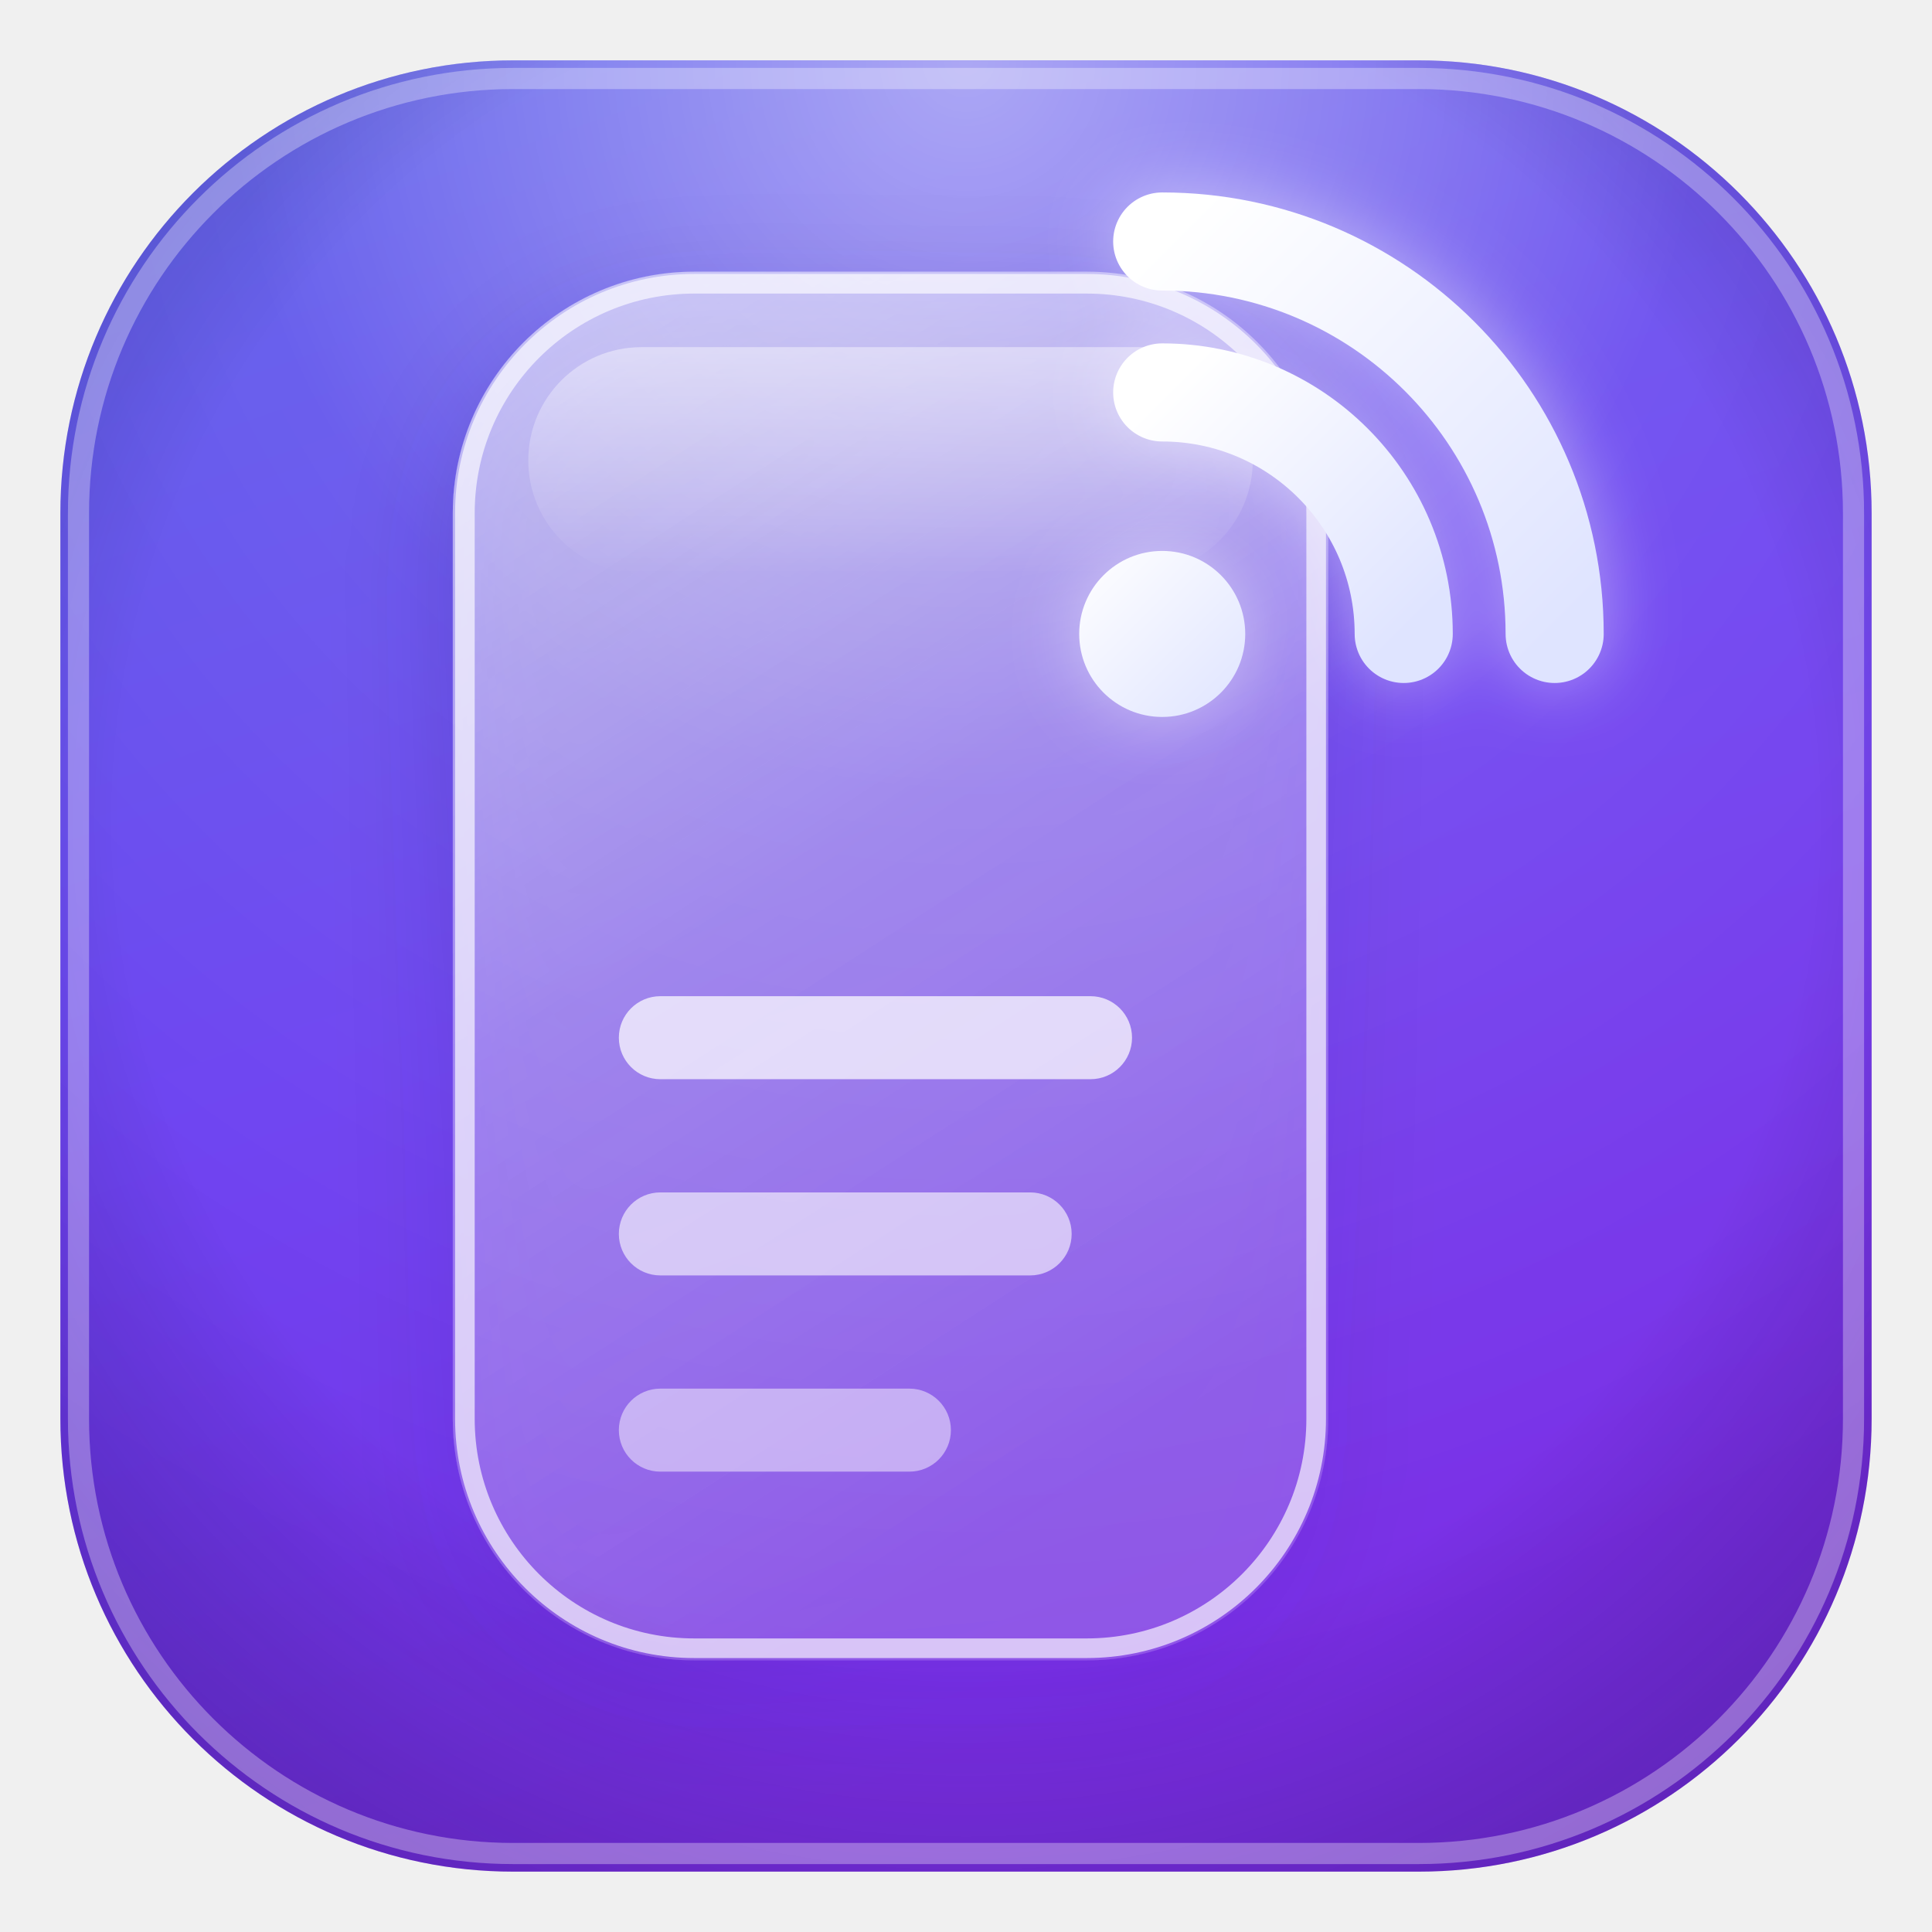
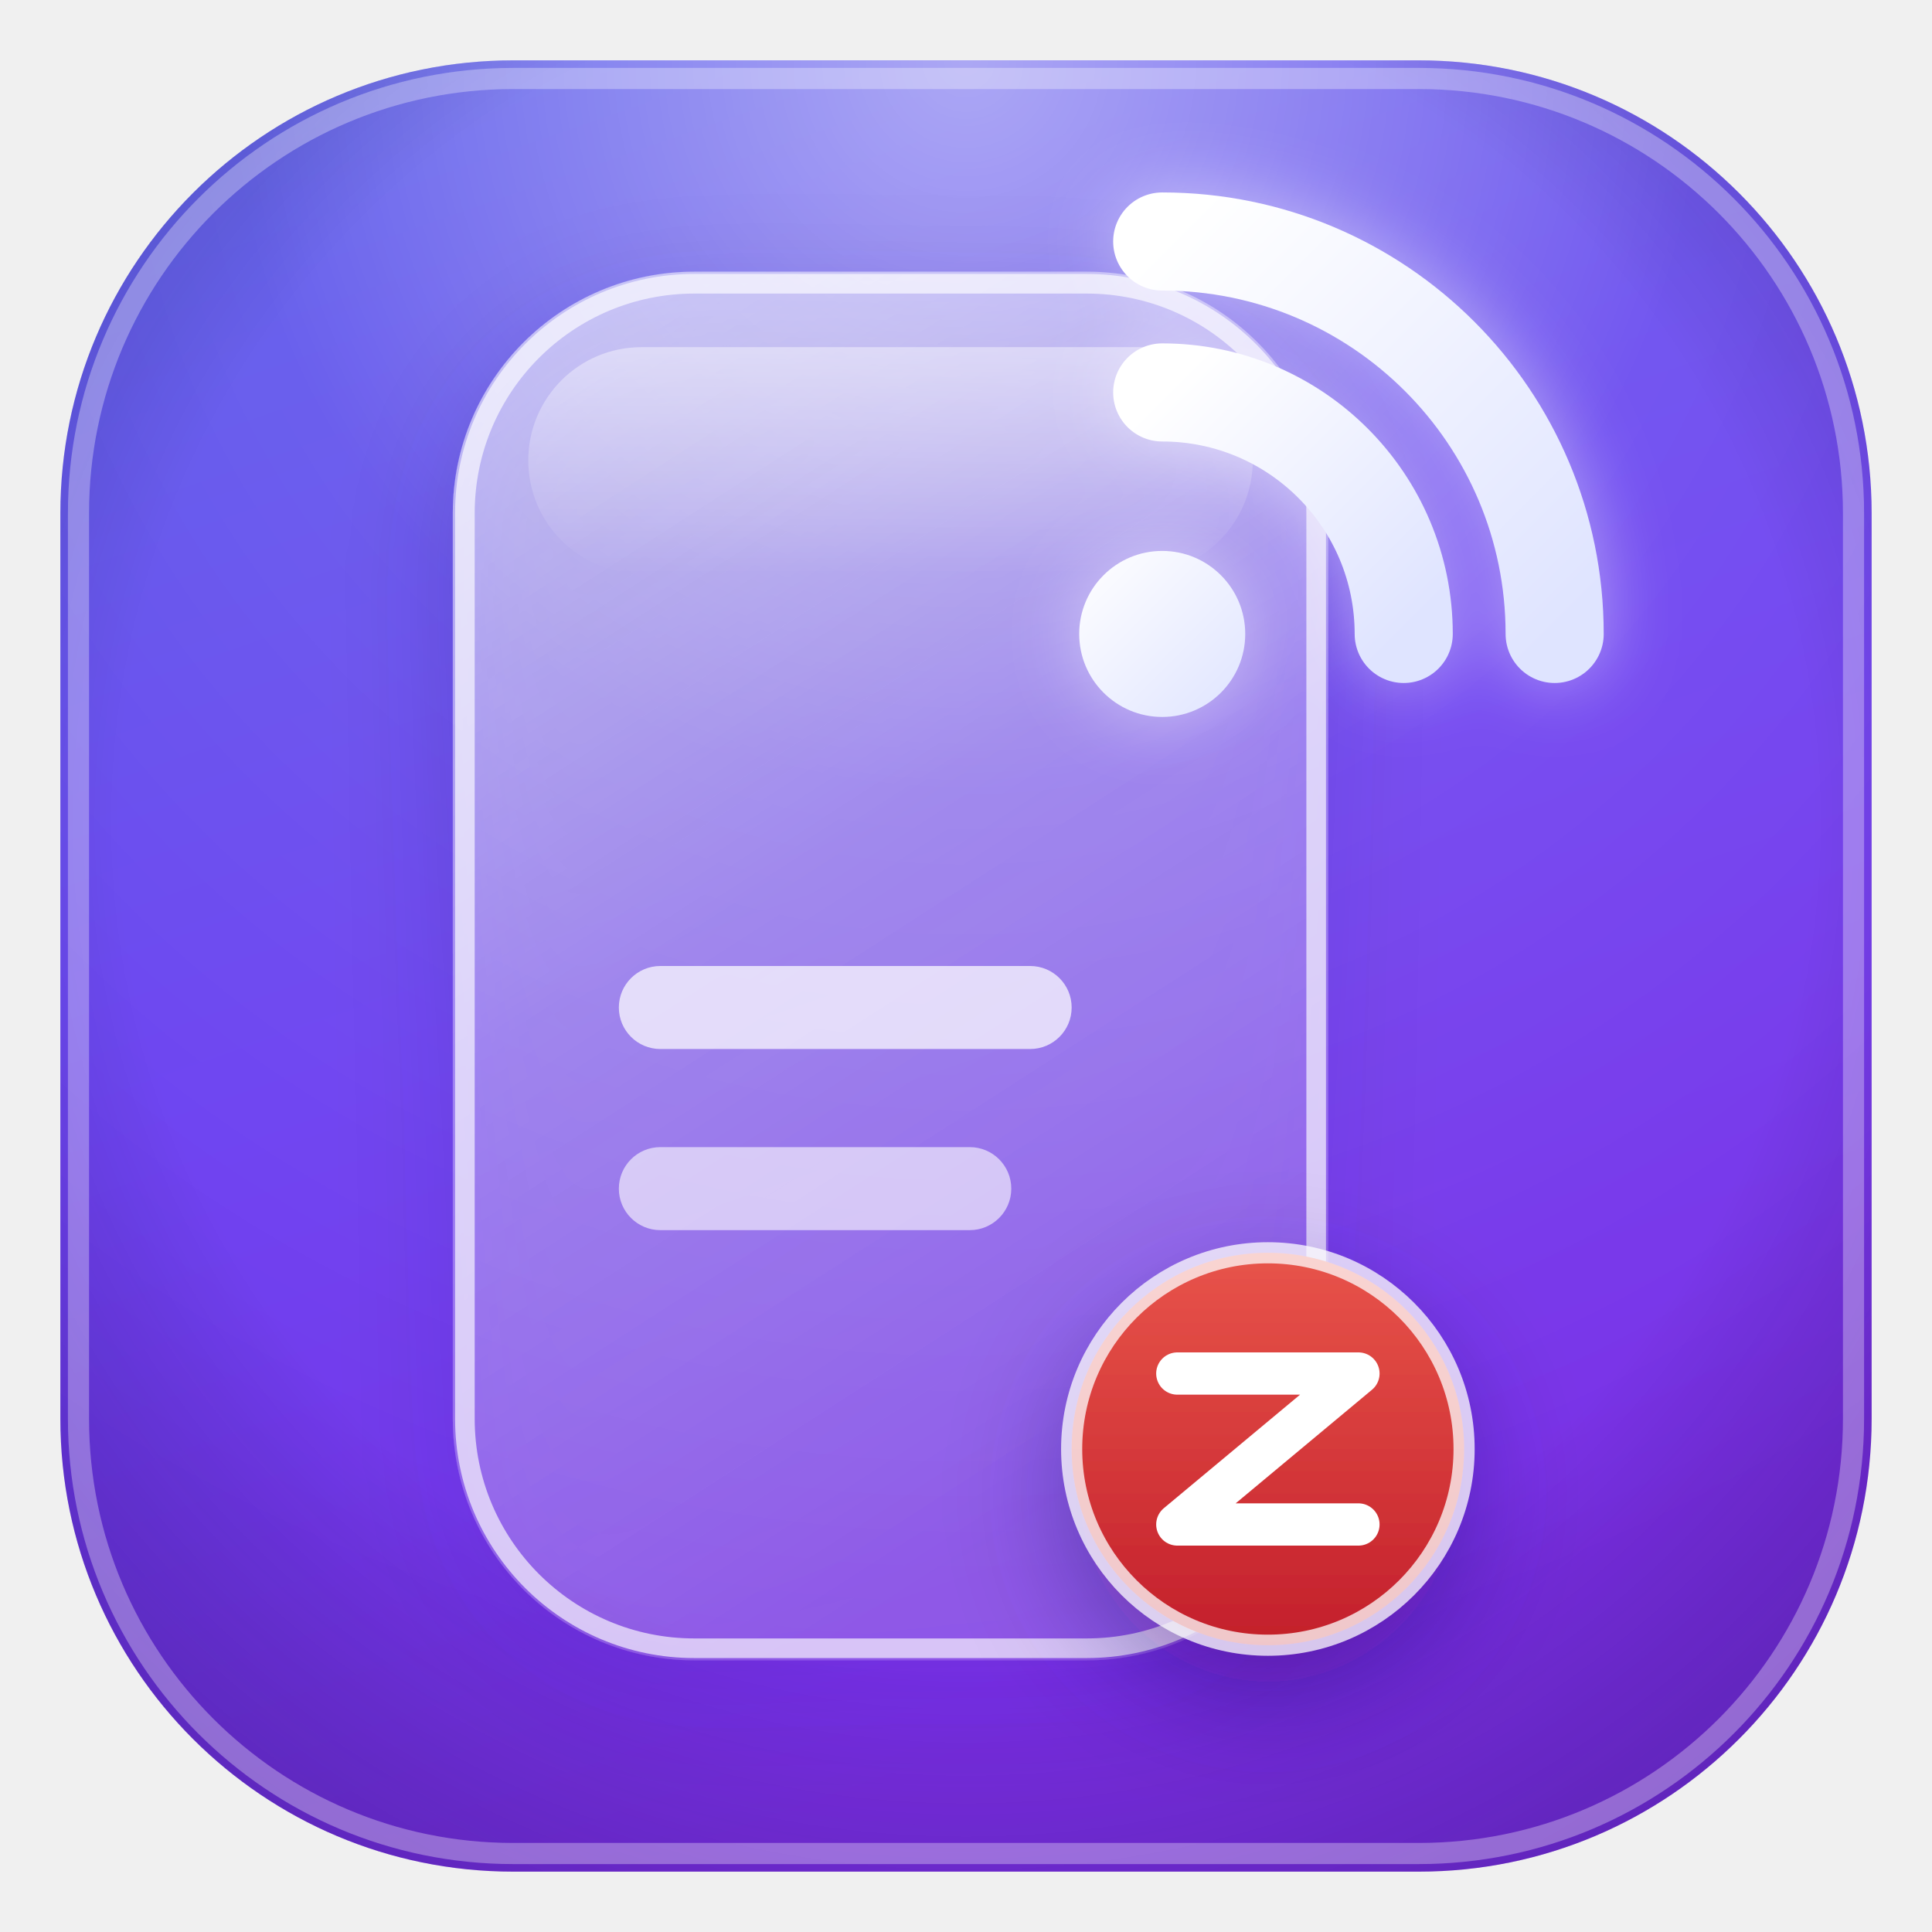
<svg xmlns="http://www.w3.org/2000/svg" width="128" height="128" viewBox="0 0 128 128">
  <defs>
    <linearGradient id="bg" x1="0" y1="0" x2="0.35" y2="1">
      <stop offset="0" stop-color="#5157e8" />
      <stop offset="0.55" stop-color="#6a3ef0" />
      <stop offset="1" stop-color="#7a2ee6" />
    </linearGradient>
    <radialGradient id="dome" cx="0.5" cy="0" r="0.9">
      <stop offset="0" stop-color="#ffffff" stop-opacity="0.5" />
      <stop offset="0.45" stop-color="#ffffff" stop-opacity="0.1" />
      <stop offset="1" stop-color="#ffffff" stop-opacity="0" />
    </radialGradient>
    <radialGradient id="vignette" cx="0.5" cy="0.42" r="0.78">
      <stop offset="0.6" stop-color="#000000" stop-opacity="0" />
      <stop offset="1" stop-color="#24106a" stop-opacity="0.4" />
    </radialGradient>
    <linearGradient id="glass" x1="0" y1="0" x2="0.4" y2="1">
      <stop offset="0" stop-color="#ffffff" stop-opacity="0.58" />
      <stop offset="0.5" stop-color="#ffffff" stop-opacity="0.3" />
      <stop offset="1" stop-color="#ffffff" stop-opacity="0.16" />
    </linearGradient>
    <linearGradient id="sheen" x1="0" y1="0" x2="0" y2="1">
      <stop offset="0" stop-color="#ffffff" stop-opacity="0.85" />
      <stop offset="1" stop-color="#ffffff" stop-opacity="0" />
    </linearGradient>
    <linearGradient id="rss" x1="0" y1="0" x2="1" y2="1">
      <stop offset="0" stop-color="#ffffff" />
      <stop offset="1" stop-color="#dfe4ff" />
    </linearGradient>
+     <linearGradient id="zot" x1="0" y1="0" x2="0" y2="1">
+       <stop offset="0" stop-color="#e8544a" />
+       <stop offset="1" stop-color="#c31f2b" />
+     </linearGradient>
    <filter id="soft" x="-40%" y="-40%" width="180%" height="180%">
      <feDropShadow dx="0" dy="3" stdDeviation="4" flood-color="#1a0c52" flood-opacity="0.38" />
    </filter>
    <filter id="glow" x="-70%" y="-70%" width="240%" height="240%">
      <feDropShadow dx="0" dy="0" stdDeviation="2.4" flood-color="#ffffff" flood-opacity="0.45" />
    </filter>
  </defs>
  <rect x="4" y="4" width="120" height="120" rx="30" fill="url(#bg)" />
  <rect x="4" y="4" width="120" height="120" rx="30" fill="url(#dome)" />
  <rect x="4" y="4" width="120" height="120" rx="30" fill="url(#vignette)" />
  <rect x="5.2" y="5.2" width="117.6" height="117.6" rx="28.8" fill="none" stroke="#ffffff" stroke-opacity="0.32" stroke-width="1.4" />
  <g filter="url(#soft)">
    <rect x="30" y="18" width="58" height="92" rx="16" fill="url(#glass)" />
  </g>
  <rect x="30.8" y="18.8" width="56.4" height="90.4" rx="15.2" fill="none" stroke="#ffffff" stroke-opacity="0.65" stroke-width="1.3" />
  <rect x="35" y="23" width="48" height="15" rx="7.5" fill="url(#sheen)" opacity="0.5" />
  <g filter="url(#glow)">
    <g fill="none" stroke="url(#rss)" stroke-width="6.5" stroke-linecap="round">
      <path d="M77 26 a16 16 0 0 1 16 16" />
      <path d="M77 16 a26 26 0 0 1 26 26" />
    </g>
    <circle cx="77" cy="42" r="5.5" fill="url(#rss)" />
  </g>
-   <rect x="41" y="66" width="34" height="5.5" rx="2.75" fill="#ffffff" fill-opacity="0.72" />
-   <rect x="41" y="79" width="30" height="5.5" rx="2.75" fill="#ffffff" fill-opacity="0.6" />
-   <rect x="41" y="92" width="22" height="5.5" rx="2.75" fill="#ffffff" fill-opacity="0.48" />
+   <rect x="41" y="64" width="30" height="5.5" rx="2.75" fill="#ffffff" fill-opacity="0.72" />
+   <rect x="41" y="76" width="26" height="5.5" rx="2.75" fill="#ffffff" fill-opacity="0.6" />
+   <g filter="url(#soft)">
+     <circle cx="84" cy="96" r="13" fill="url(#zot)" />
+   </g>
+   <circle cx="84" cy="96" r="13" fill="none" stroke="#ffffff" stroke-opacity="0.75" stroke-width="1.4" />
+   <path d="M78 91 H90 L78 101 H90" fill="none" stroke="#ffffff" stroke-width="2.8" stroke-linecap="round" stroke-linejoin="round" />
</svg>
